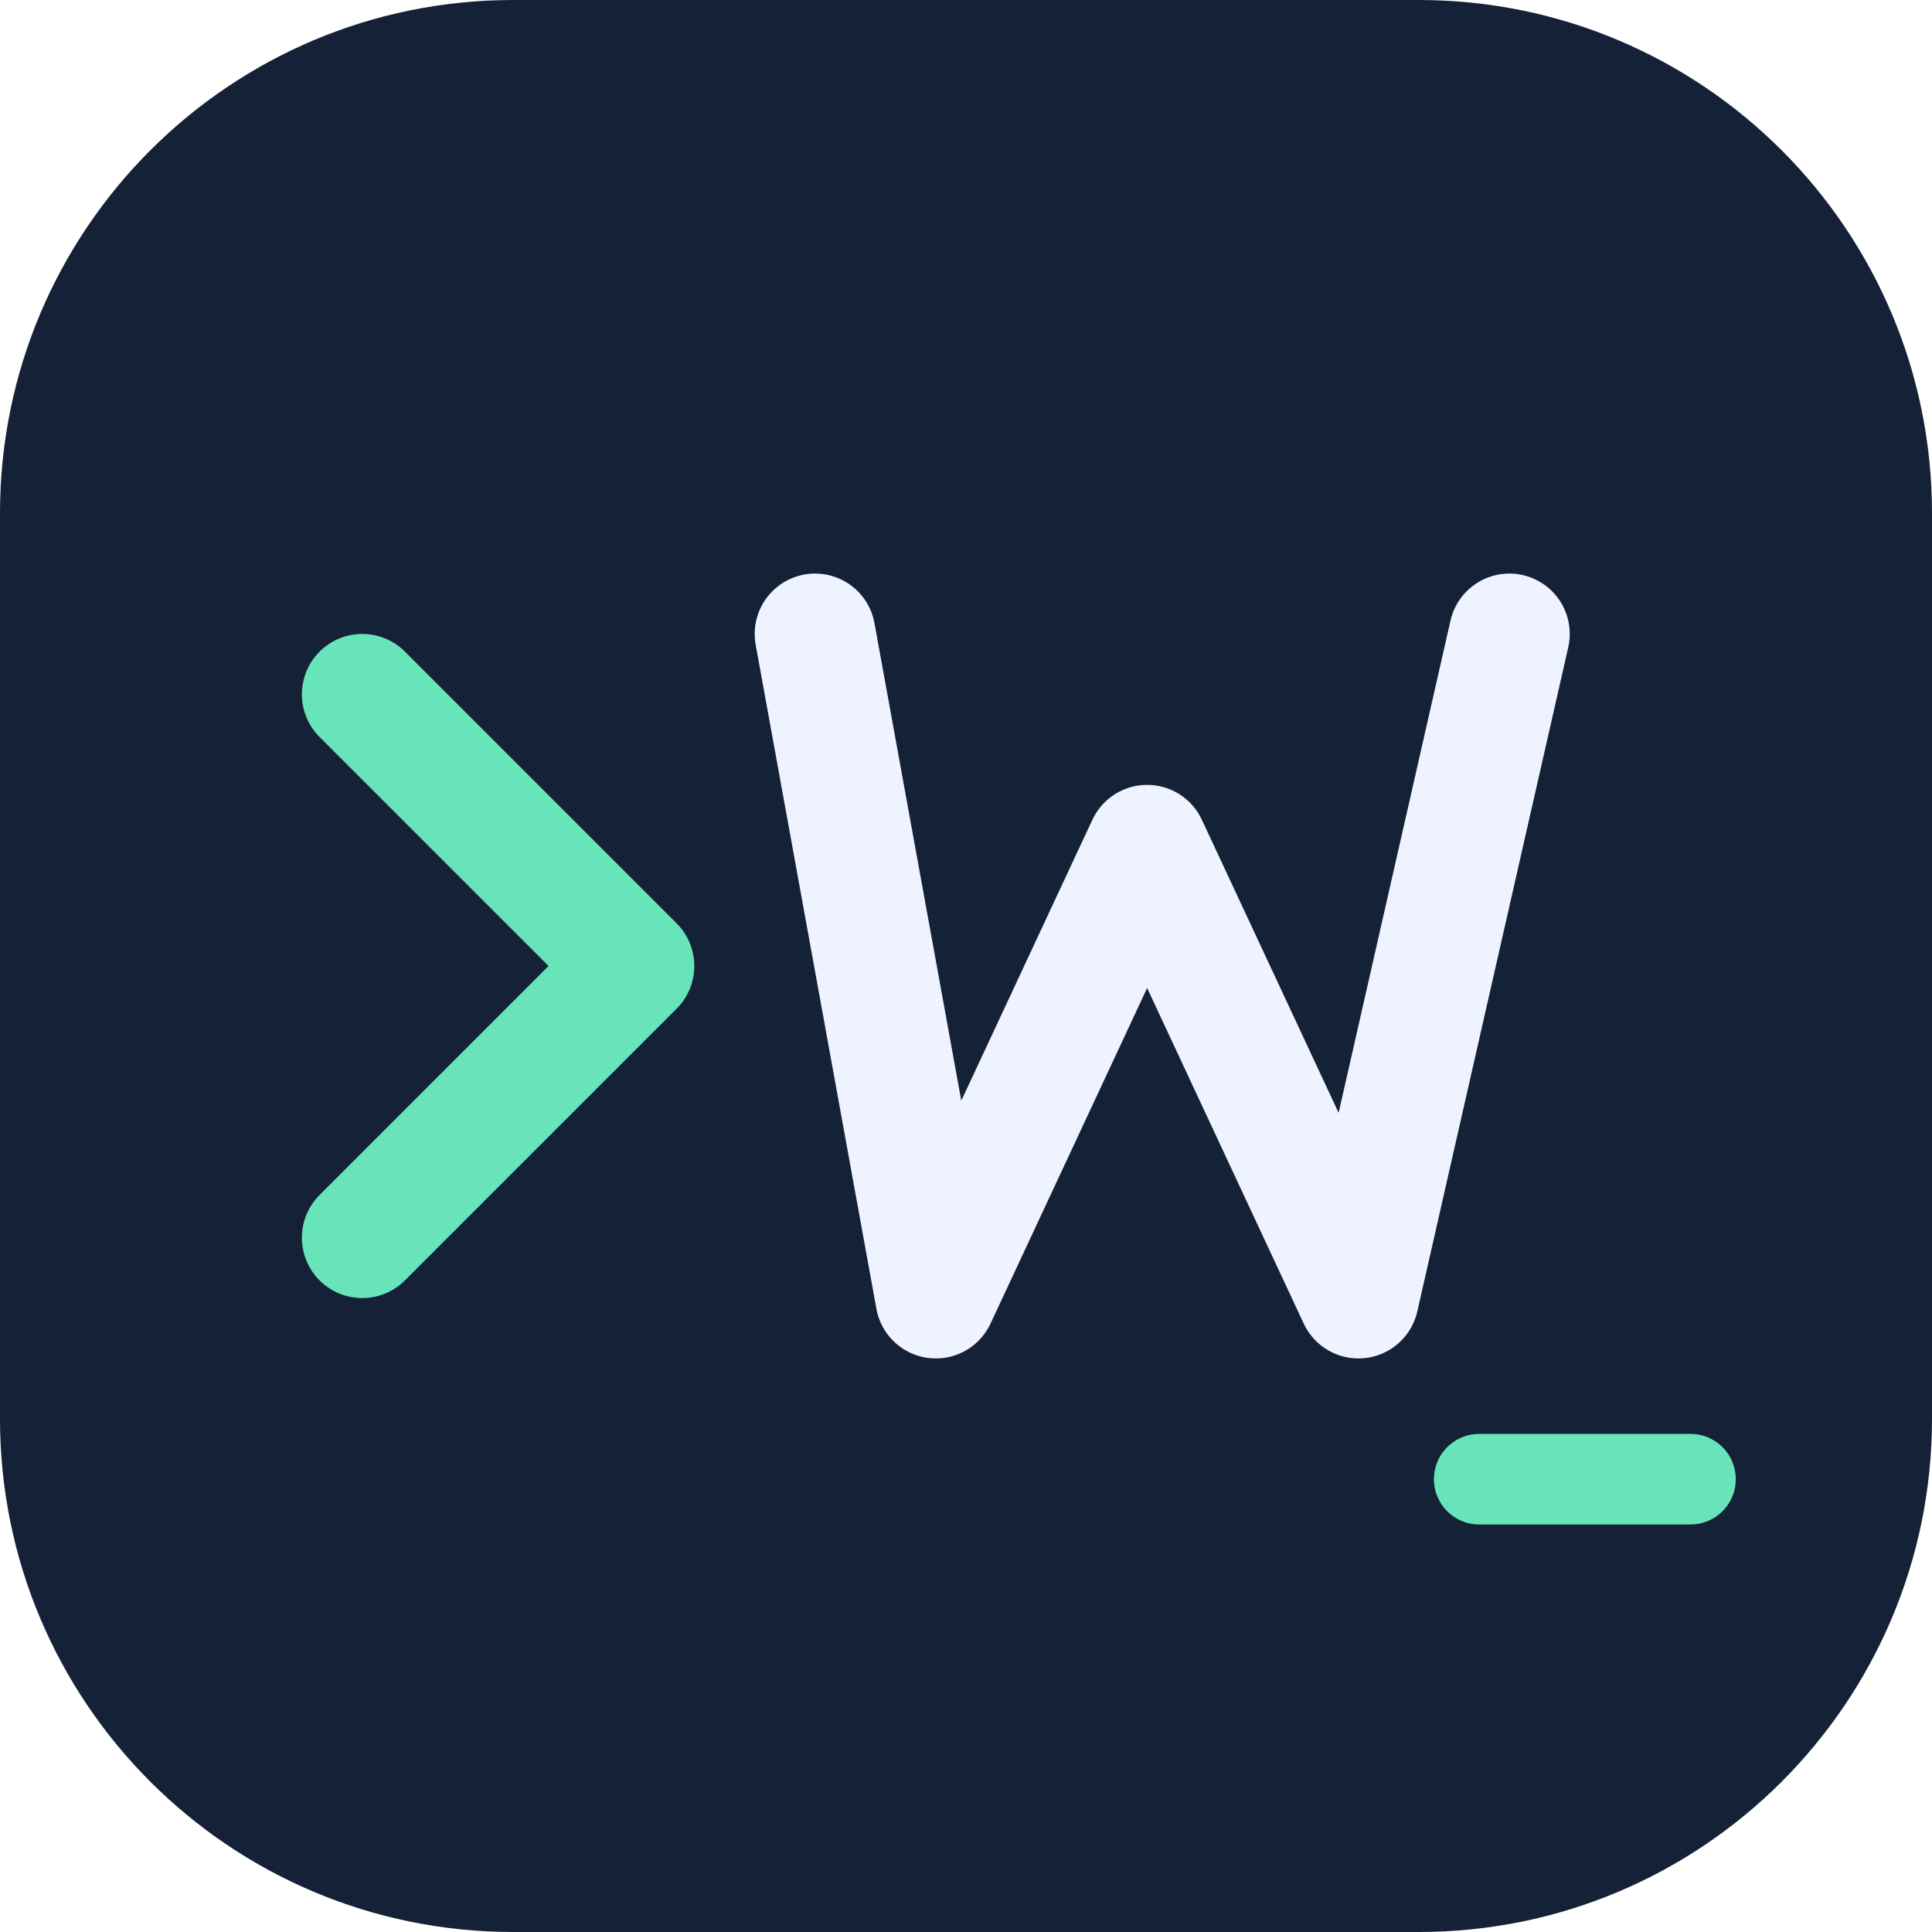
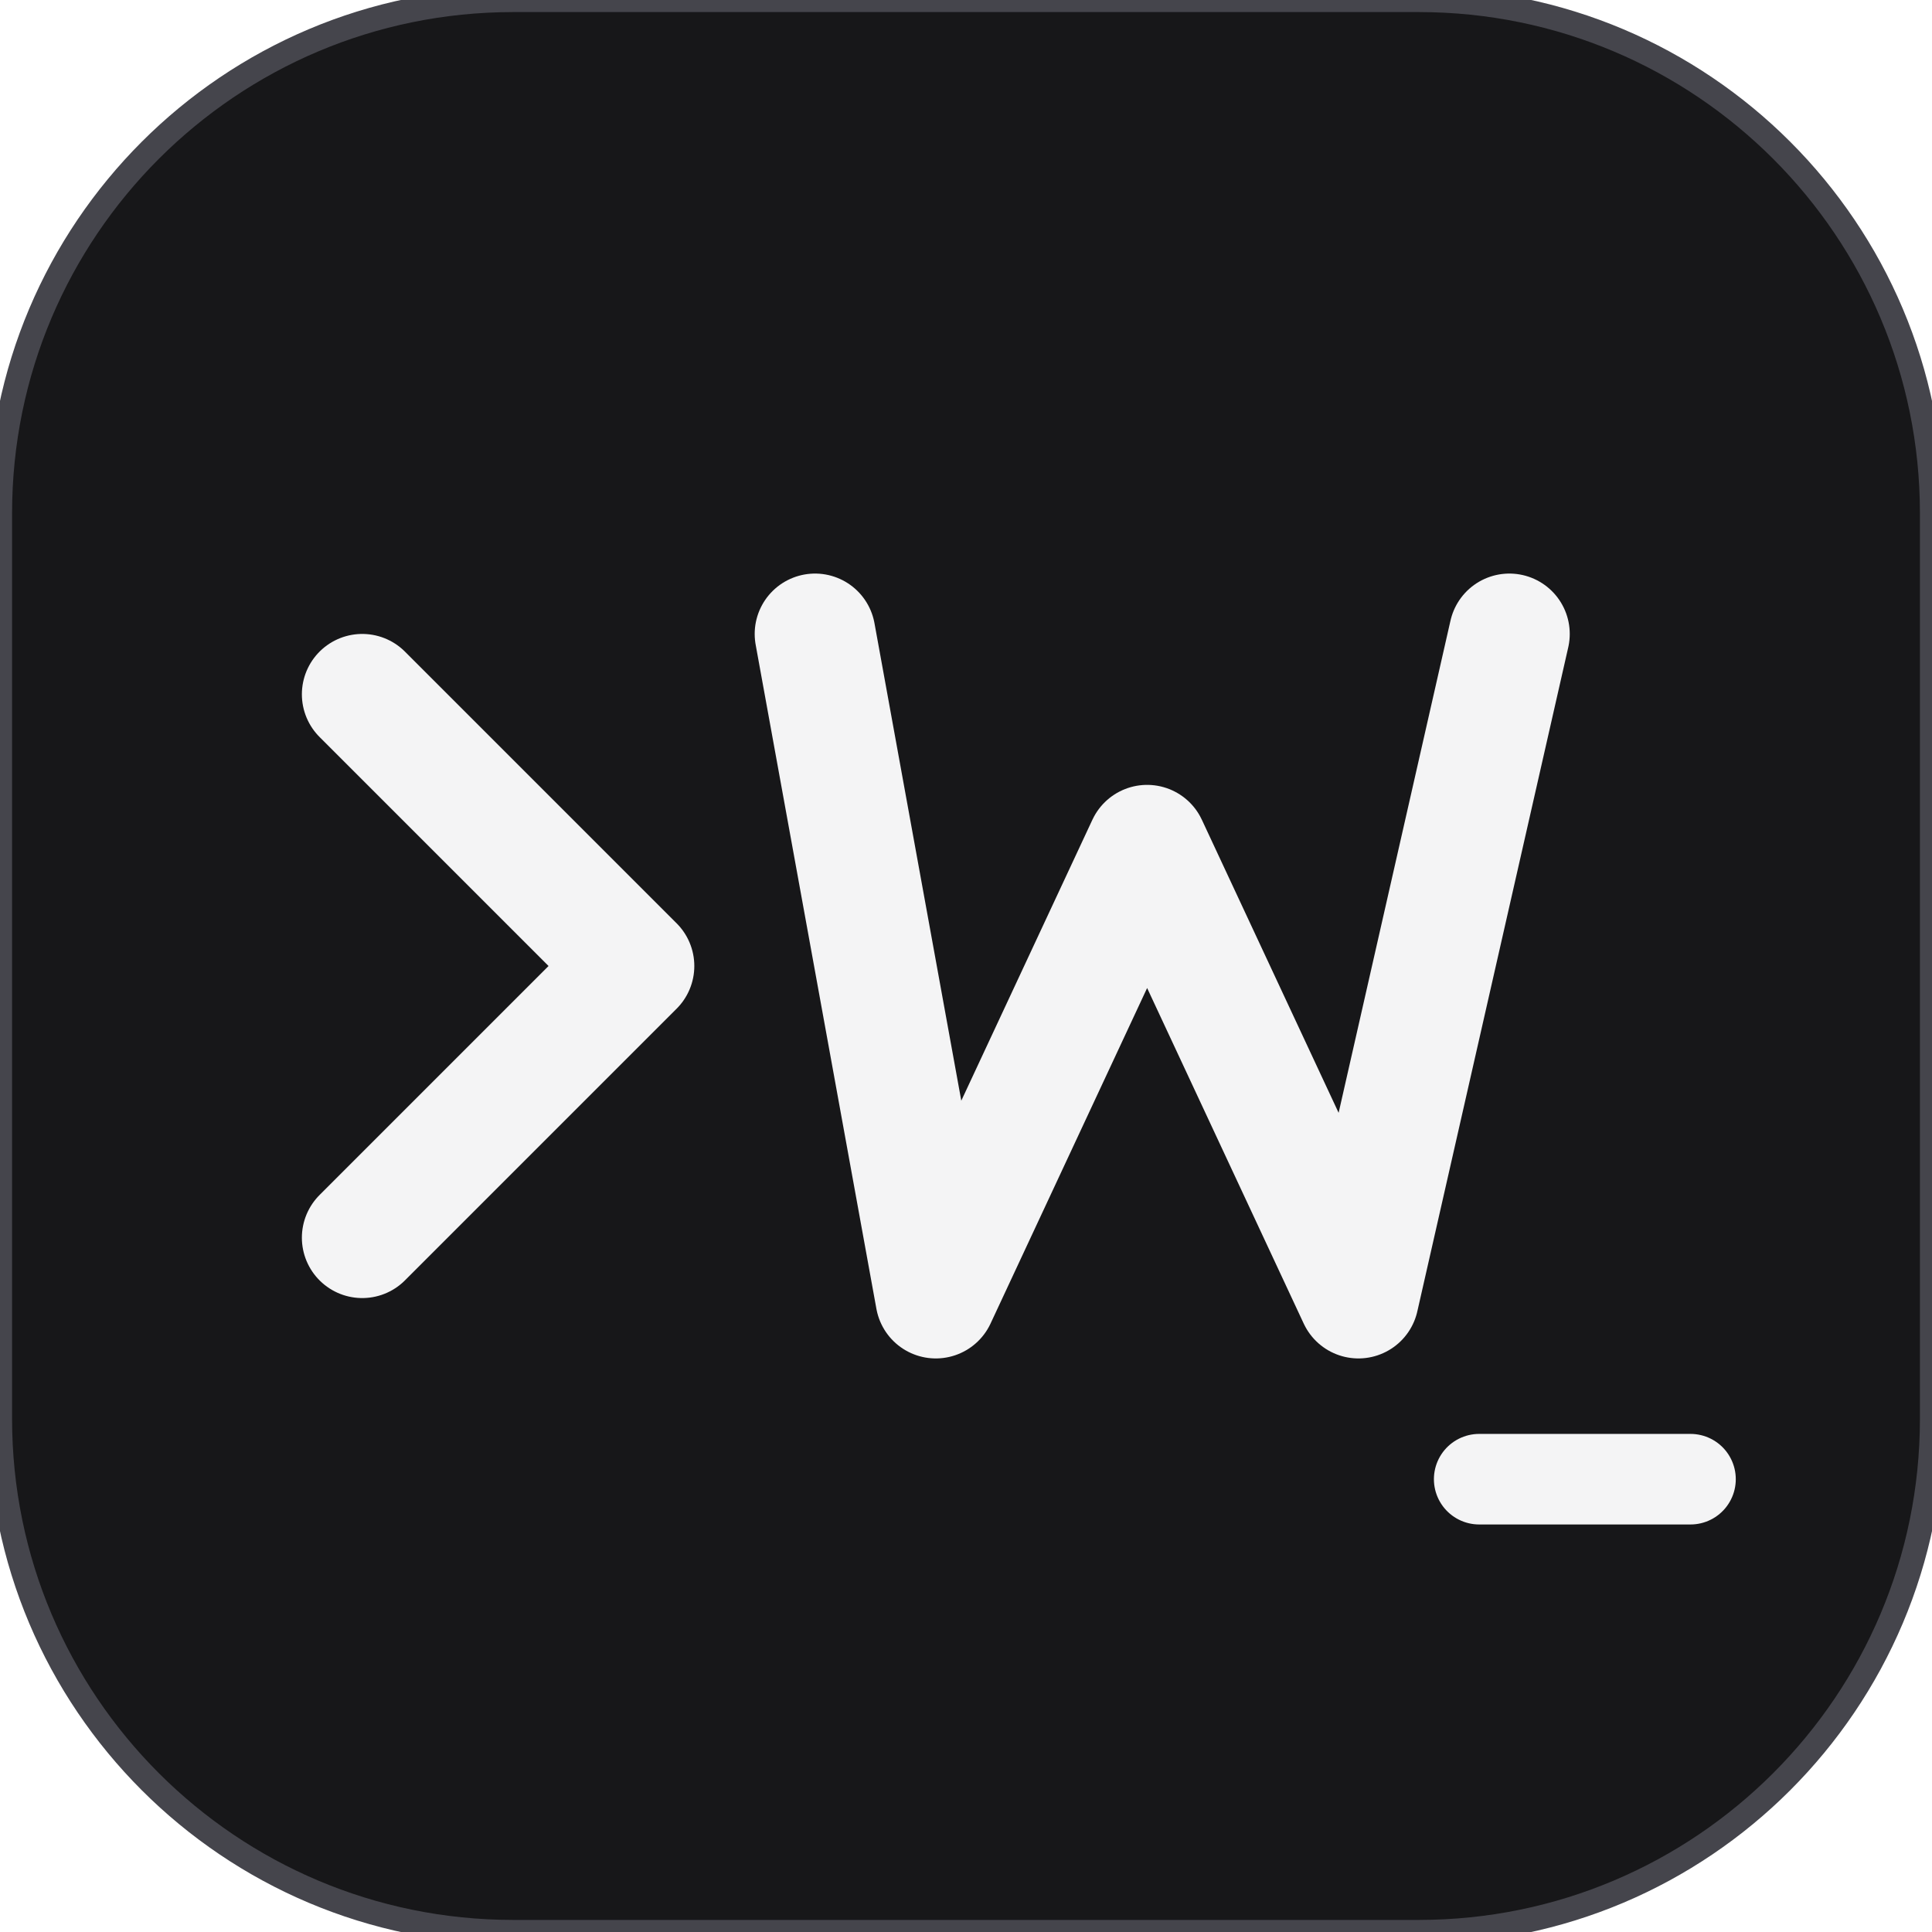
<svg xmlns="http://www.w3.org/2000/svg" viewBox="0 0 64 64" fill="none">
-   <rect width="64" height="64" rx="17" fill="#152136" />
-   <path d="m12 23 9 9-9 9" stroke="#68E4BB" stroke-width="4" stroke-linecap="round" stroke-linejoin="round" />
-   <path d="m27 21 4 22 7-15 7 15 5-22" stroke="#EEF3FF" stroke-width="4" stroke-linecap="round" stroke-linejoin="round" />
-   <path d="M49 49h7" stroke="#68E4BB" stroke-width="3" stroke-linecap="round" />
+   <rect width="64" height="64" rx="17" fill="#171719" stroke="#45454C" stroke-width="0.8" />
+   <path d="m12 23 9 9-9 9" stroke="#F4F4F5" stroke-width="4" stroke-linecap="round" stroke-linejoin="round" />
+   <path d="m27 21 4 22 7-15 7 15 5-22" stroke="#F4F4F5" stroke-width="4" stroke-linecap="round" stroke-linejoin="round" />
+   <path d="M49 49h7" stroke="#F4F4F5" stroke-width="3" stroke-linecap="round" />
</svg>
